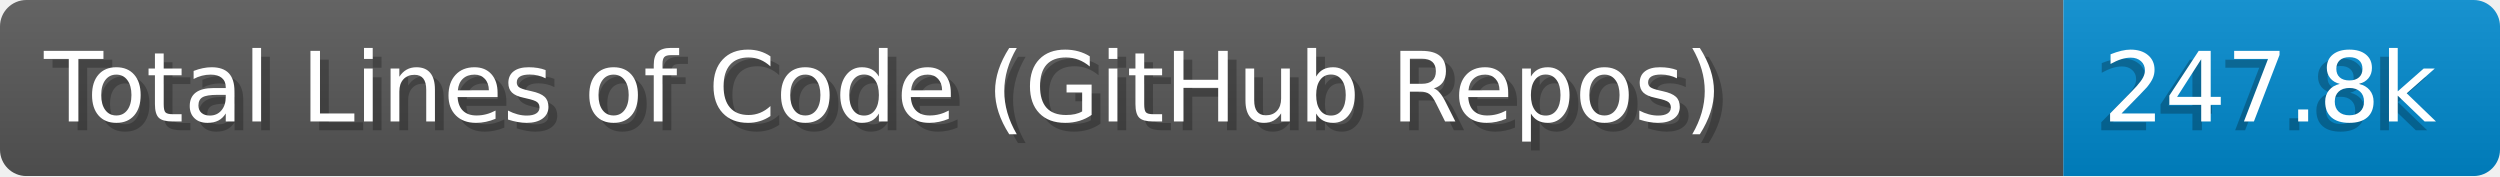
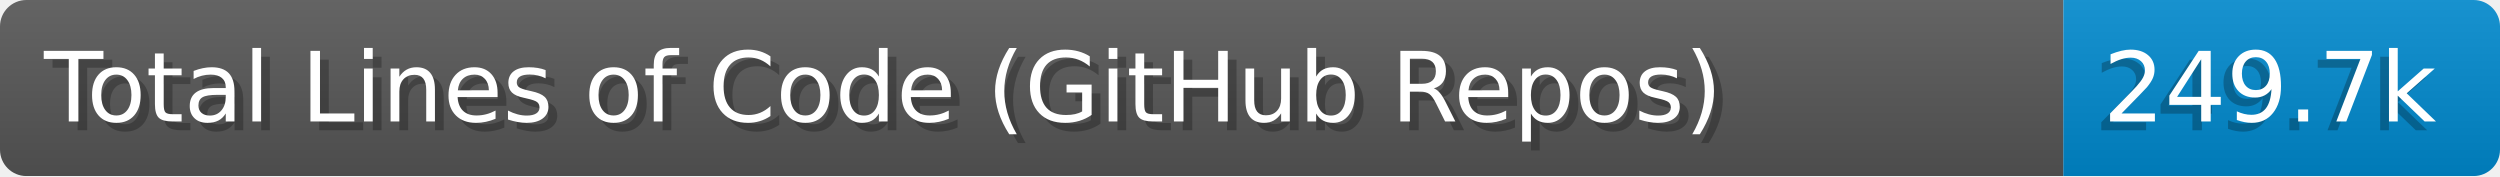
- <svg xmlns="http://www.w3.org/2000/svg" width="284.0" height="20" viewBox="0 0 2840.0 200" role="img" aria-label="Total Lines of Code (GitHub Repos): 247.8k">
+ <svg xmlns="http://www.w3.org/2000/svg" width="284.0" height="20" viewBox="0 0 2840.0 200" role="img" aria-label="Total Lines of Code (GitHub Repos): 249.7k">
  <linearGradient id="a" x2="0" y2="100%">
    <stop offset="0" stop-opacity=".1" stop-color="#EEE" />
    <stop offset="1" stop-opacity=".1" />
  </linearGradient>
  <mask id="m">
    <rect width="2840.0" height="200" rx="30" fill="#FFF" />
  </mask>
  <g mask="url(#m)">
    <rect width="2344.0" height="200" fill="#555" />
    <rect width="496.0" height="200" fill="#08C" x="2344.0" />
    <rect width="2840.0" height="200" fill="url(#a)" />
  </g>
  <g aria-hidden="true" fill="#fff" text-anchor="start" font-family="Verdana,DejaVu Sans,sans-serif" font-size="110">
    <text x="60" y="148" textLength="2244.0" fill="#000" opacity="0.25">Total Lines of Code (GitHub Repos)</text>
    <text x="50" y="138" textLength="2244.0">Total Lines of Code (GitHub Repos)</text>
-     <text x="2379.0" y="148" textLength="396.0" fill="#000" opacity="0.25">247.8k</text>
-     <text x="2389.0" y="138" textLength="396.0">247.8k</text>
+     <text x="2379.0" y="148" textLength="396.0" fill="#000" opacity="0.25">249.7k</text>
+     <text x="2389.0" y="138" textLength="396.0">249.7k</text>
  </g>
</svg>
